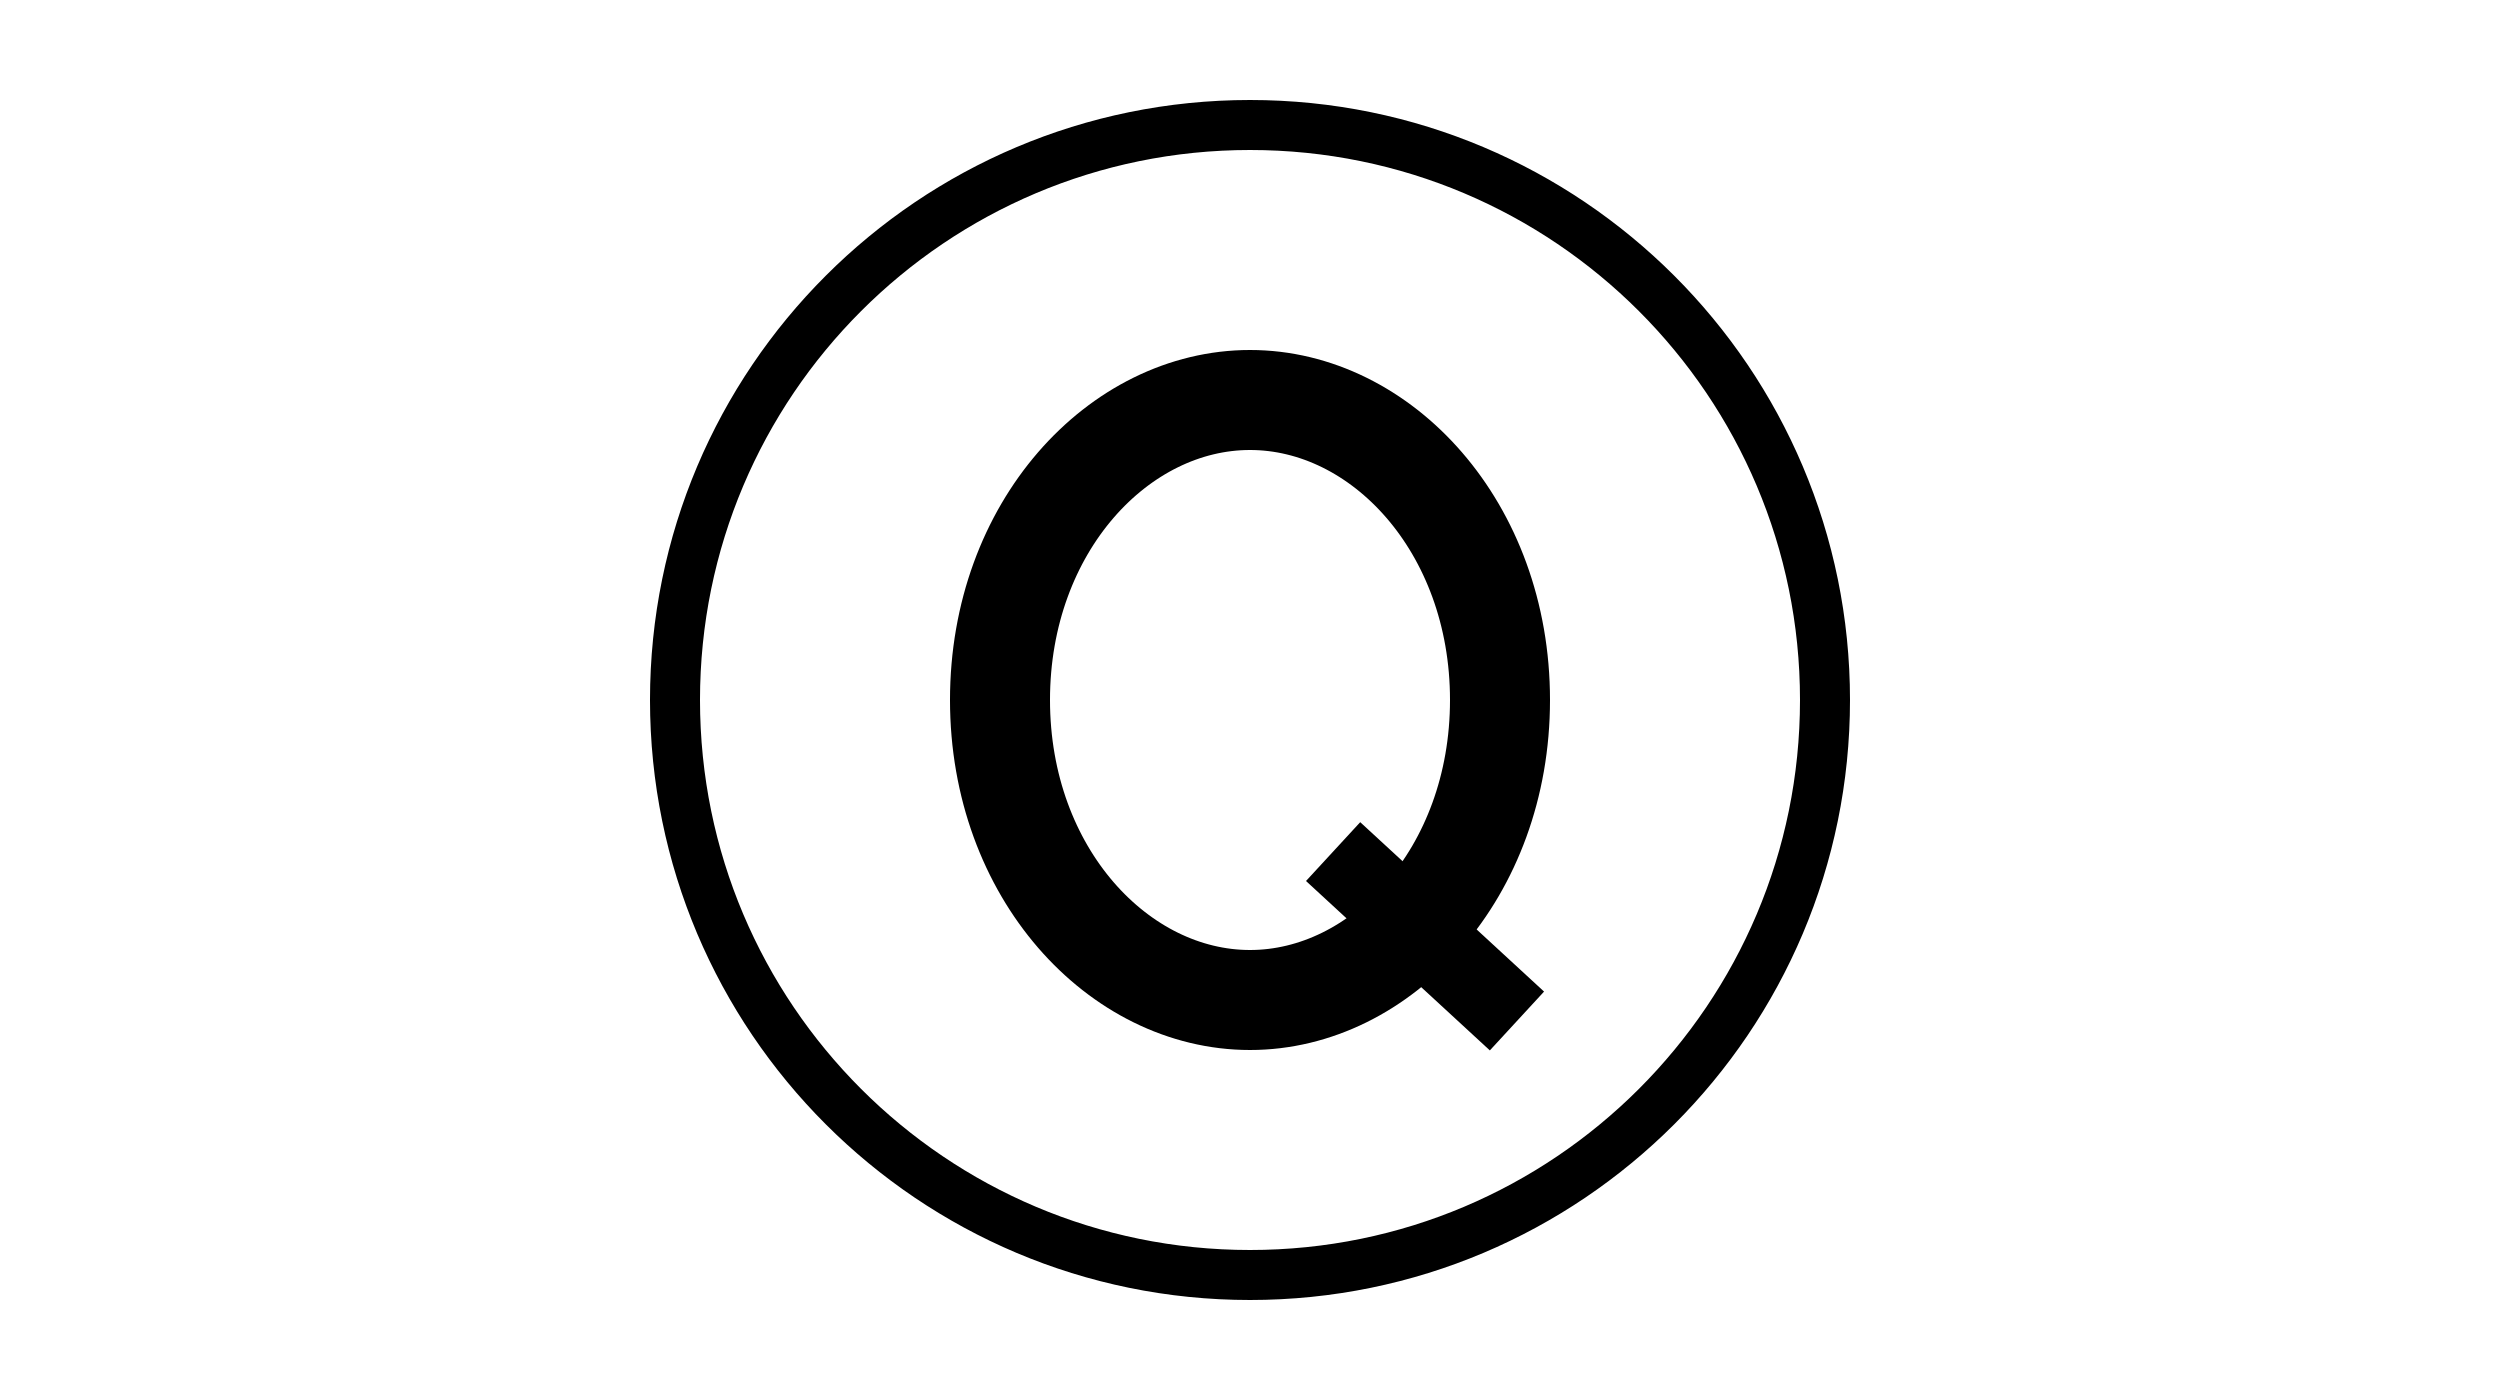
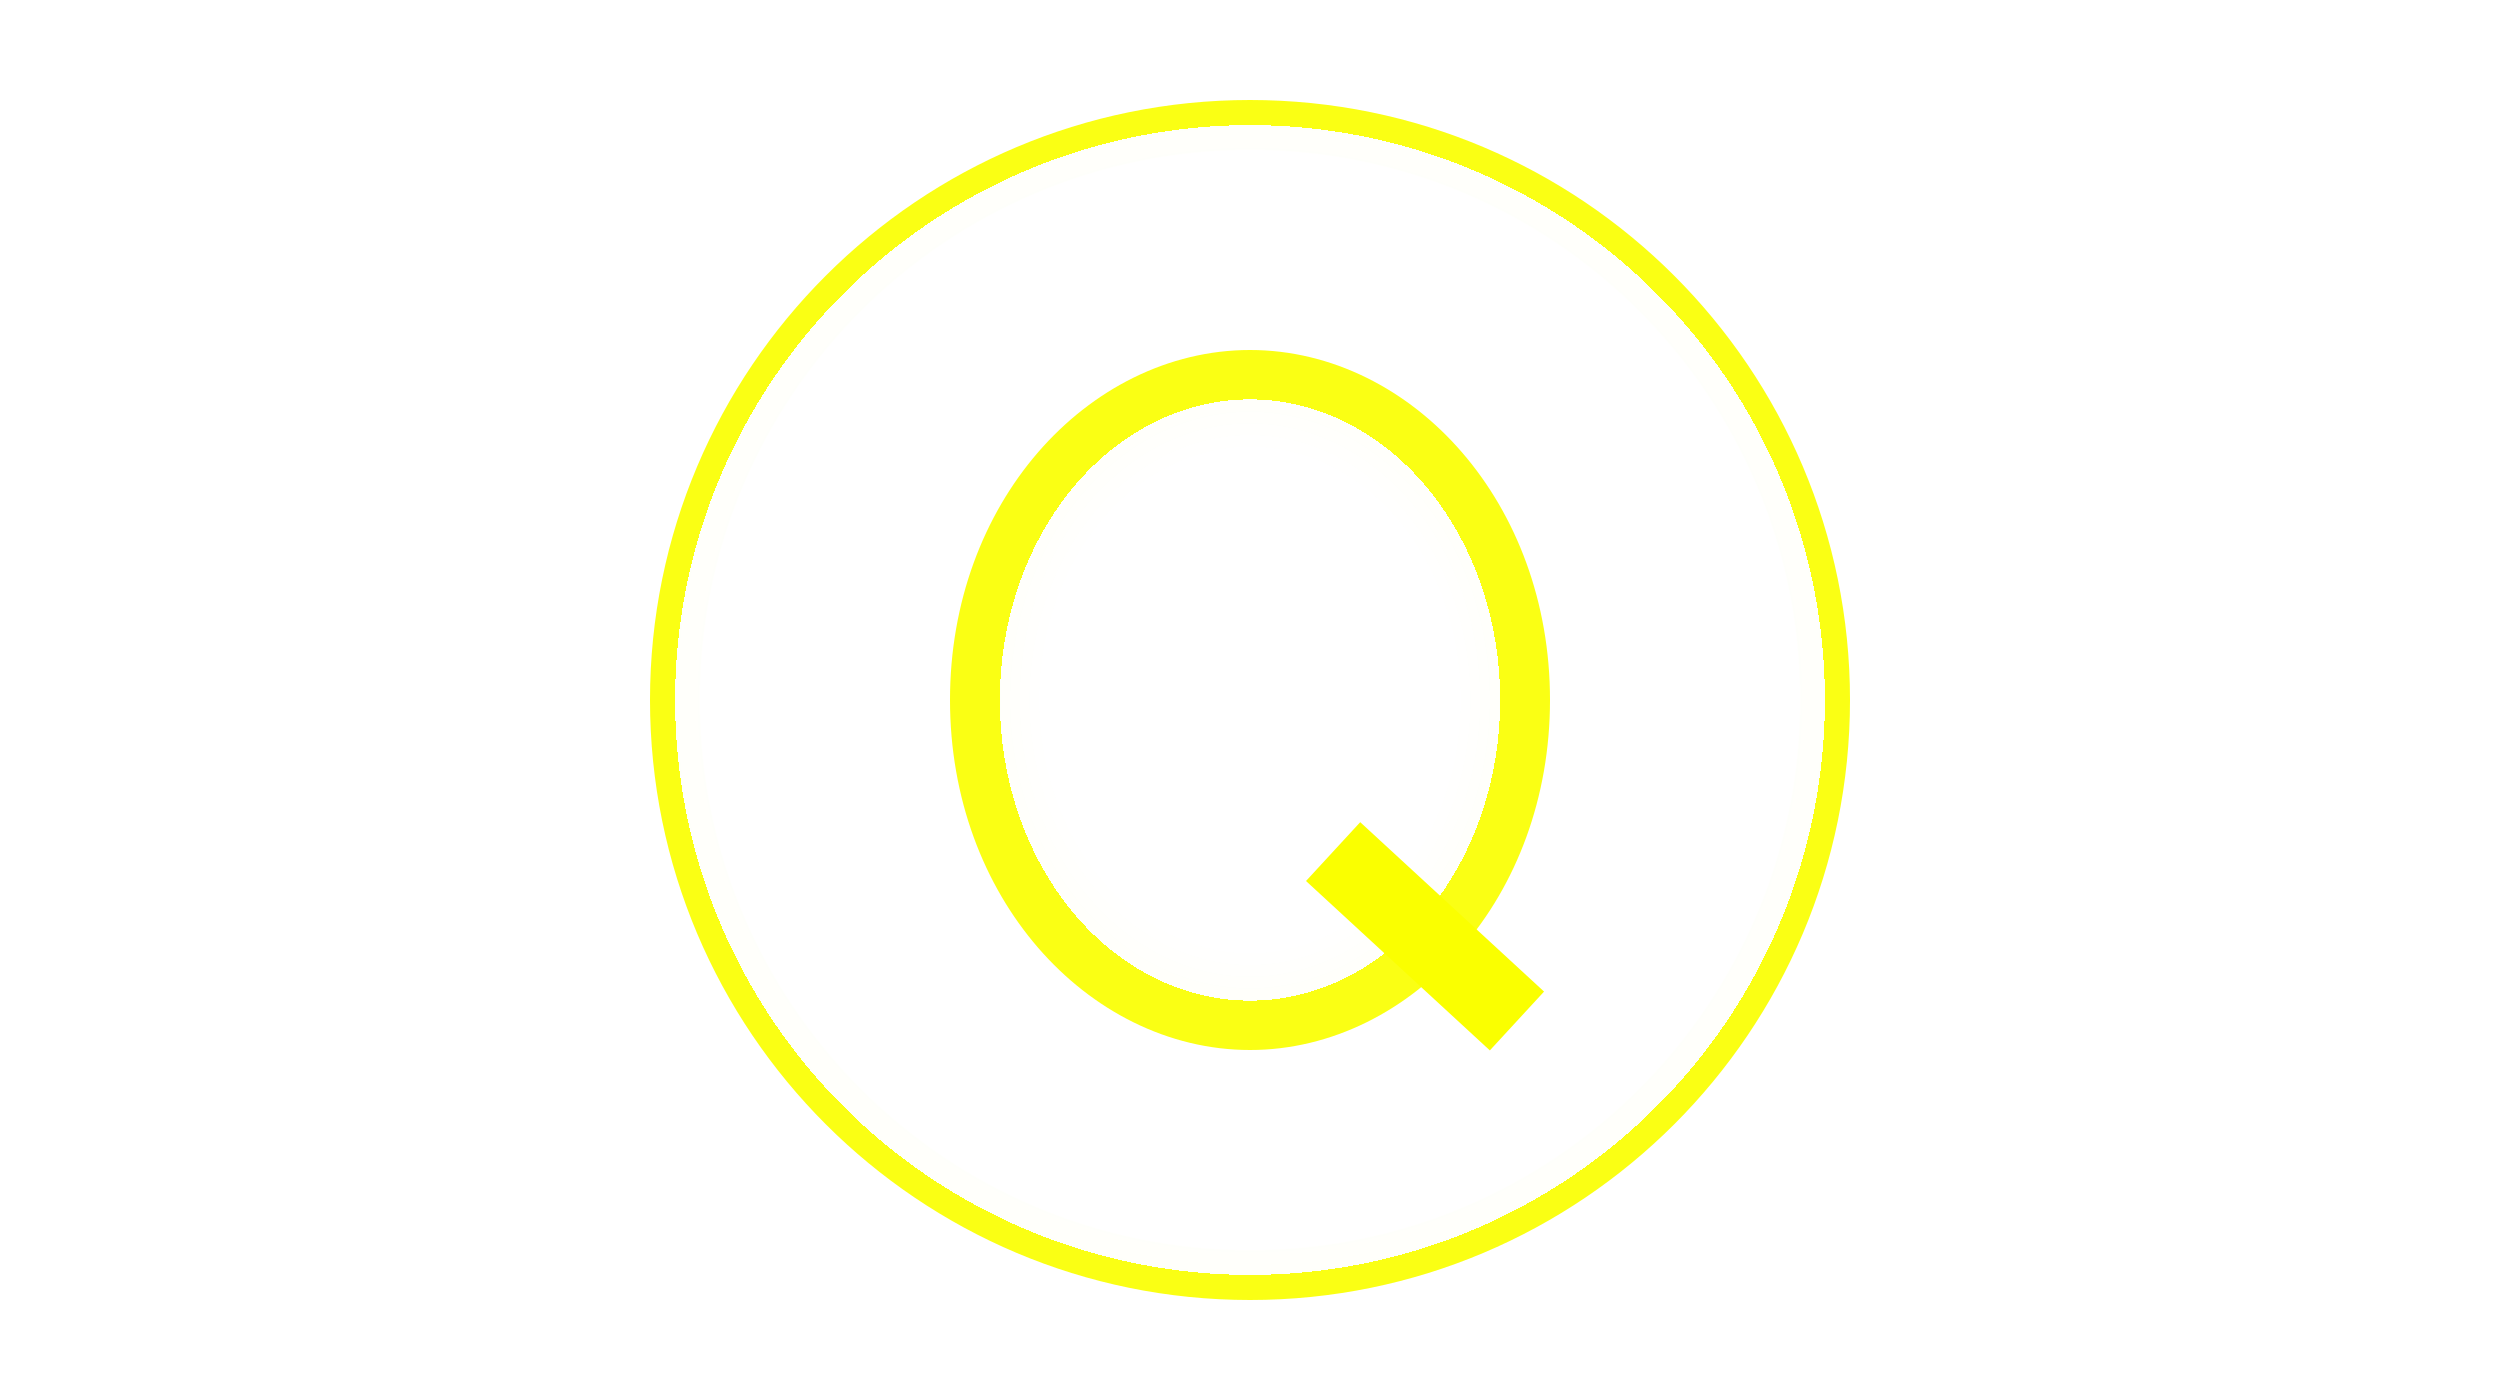
<svg xmlns="http://www.w3.org/2000/svg" width="2500" height="1400" viewBox="0 0 2500 1400" fill="none">
-   <circle cx="1250" cy="700" r="575" stroke="black" stroke-width="50" />
-   <path d="M1500 700C1500 873.194 1381.12 1000 1250 1000C1118.88 1000 1000 873.194 1000 700C1000 526.806 1118.88 400 1250 400C1381.12 400 1500 526.806 1500 700Z" stroke="black" stroke-width="100" />
-   <line x1="1333.11" y1="851.585" x2="1516.95" y2="1021" stroke="black" stroke-width="80" />
+   <path d="M1250 1275C1567.56 1275 1825 1017.56 1825 700C1825 382.436 1567.56 125 1250 125C932.436 125 675 382.436 675 700C675 1017.56 932.436 1275 1250 1275Z" stroke="url(#paint0_diamond)" stroke-width="50" />
+   <path d="M1500 700C1500 873.194 1381.12 1000 1250 1000C1118.88 1000 1000 873.194 1000 700C1000 526.806 1118.88 400 1250 400C1381.12 400 1500 526.806 1500 700Z" stroke="url(#paint1_diamond)" stroke-width="100" />
+   <path d="M1333.11 851.585L1516.95 1021" stroke="#FAFF00" stroke-width="80" />
+   <defs>
+     <radialGradient id="paint0_diamond" cx="0" cy="0" r="1" gradientUnits="userSpaceOnUse" gradientTransform="translate(1250 700) rotate(90) scale(575)">
+       <stop stop-color="#FAFF00" />
+       <stop offset="0" stop-color="#FAFF00" stop-opacity="0.025" />
+       <stop offset="0.823" stop-color="#FAFF00" stop-opacity="0" />
+       <stop offset="1" stop-color="#FAFF00" stop-opacity="0.018" />
+       <stop offset="1" stop-color="#FAFF00" stop-opacity="0.921" />
+     </radialGradient>
+     <radialGradient id="paint1_diamond" cx="0" cy="0" r="1" gradientUnits="userSpaceOnUse" gradientTransform="translate(1250 700) rotate(90) scale(300 250)">
+       <stop stop-color="#FAFF00" />
+       <stop offset="0" stop-color="#FAFF00" stop-opacity="0.025" />
+       <stop offset="0.823" stop-color="#FAFF00" stop-opacity="0" />
+       <stop offset="1" stop-color="#FAFF00" stop-opacity="0.018" />
+       <stop offset="1" stop-color="#FAFF00" stop-opacity="0.921" />
+     </radialGradient>
+   </defs>
</svg>
